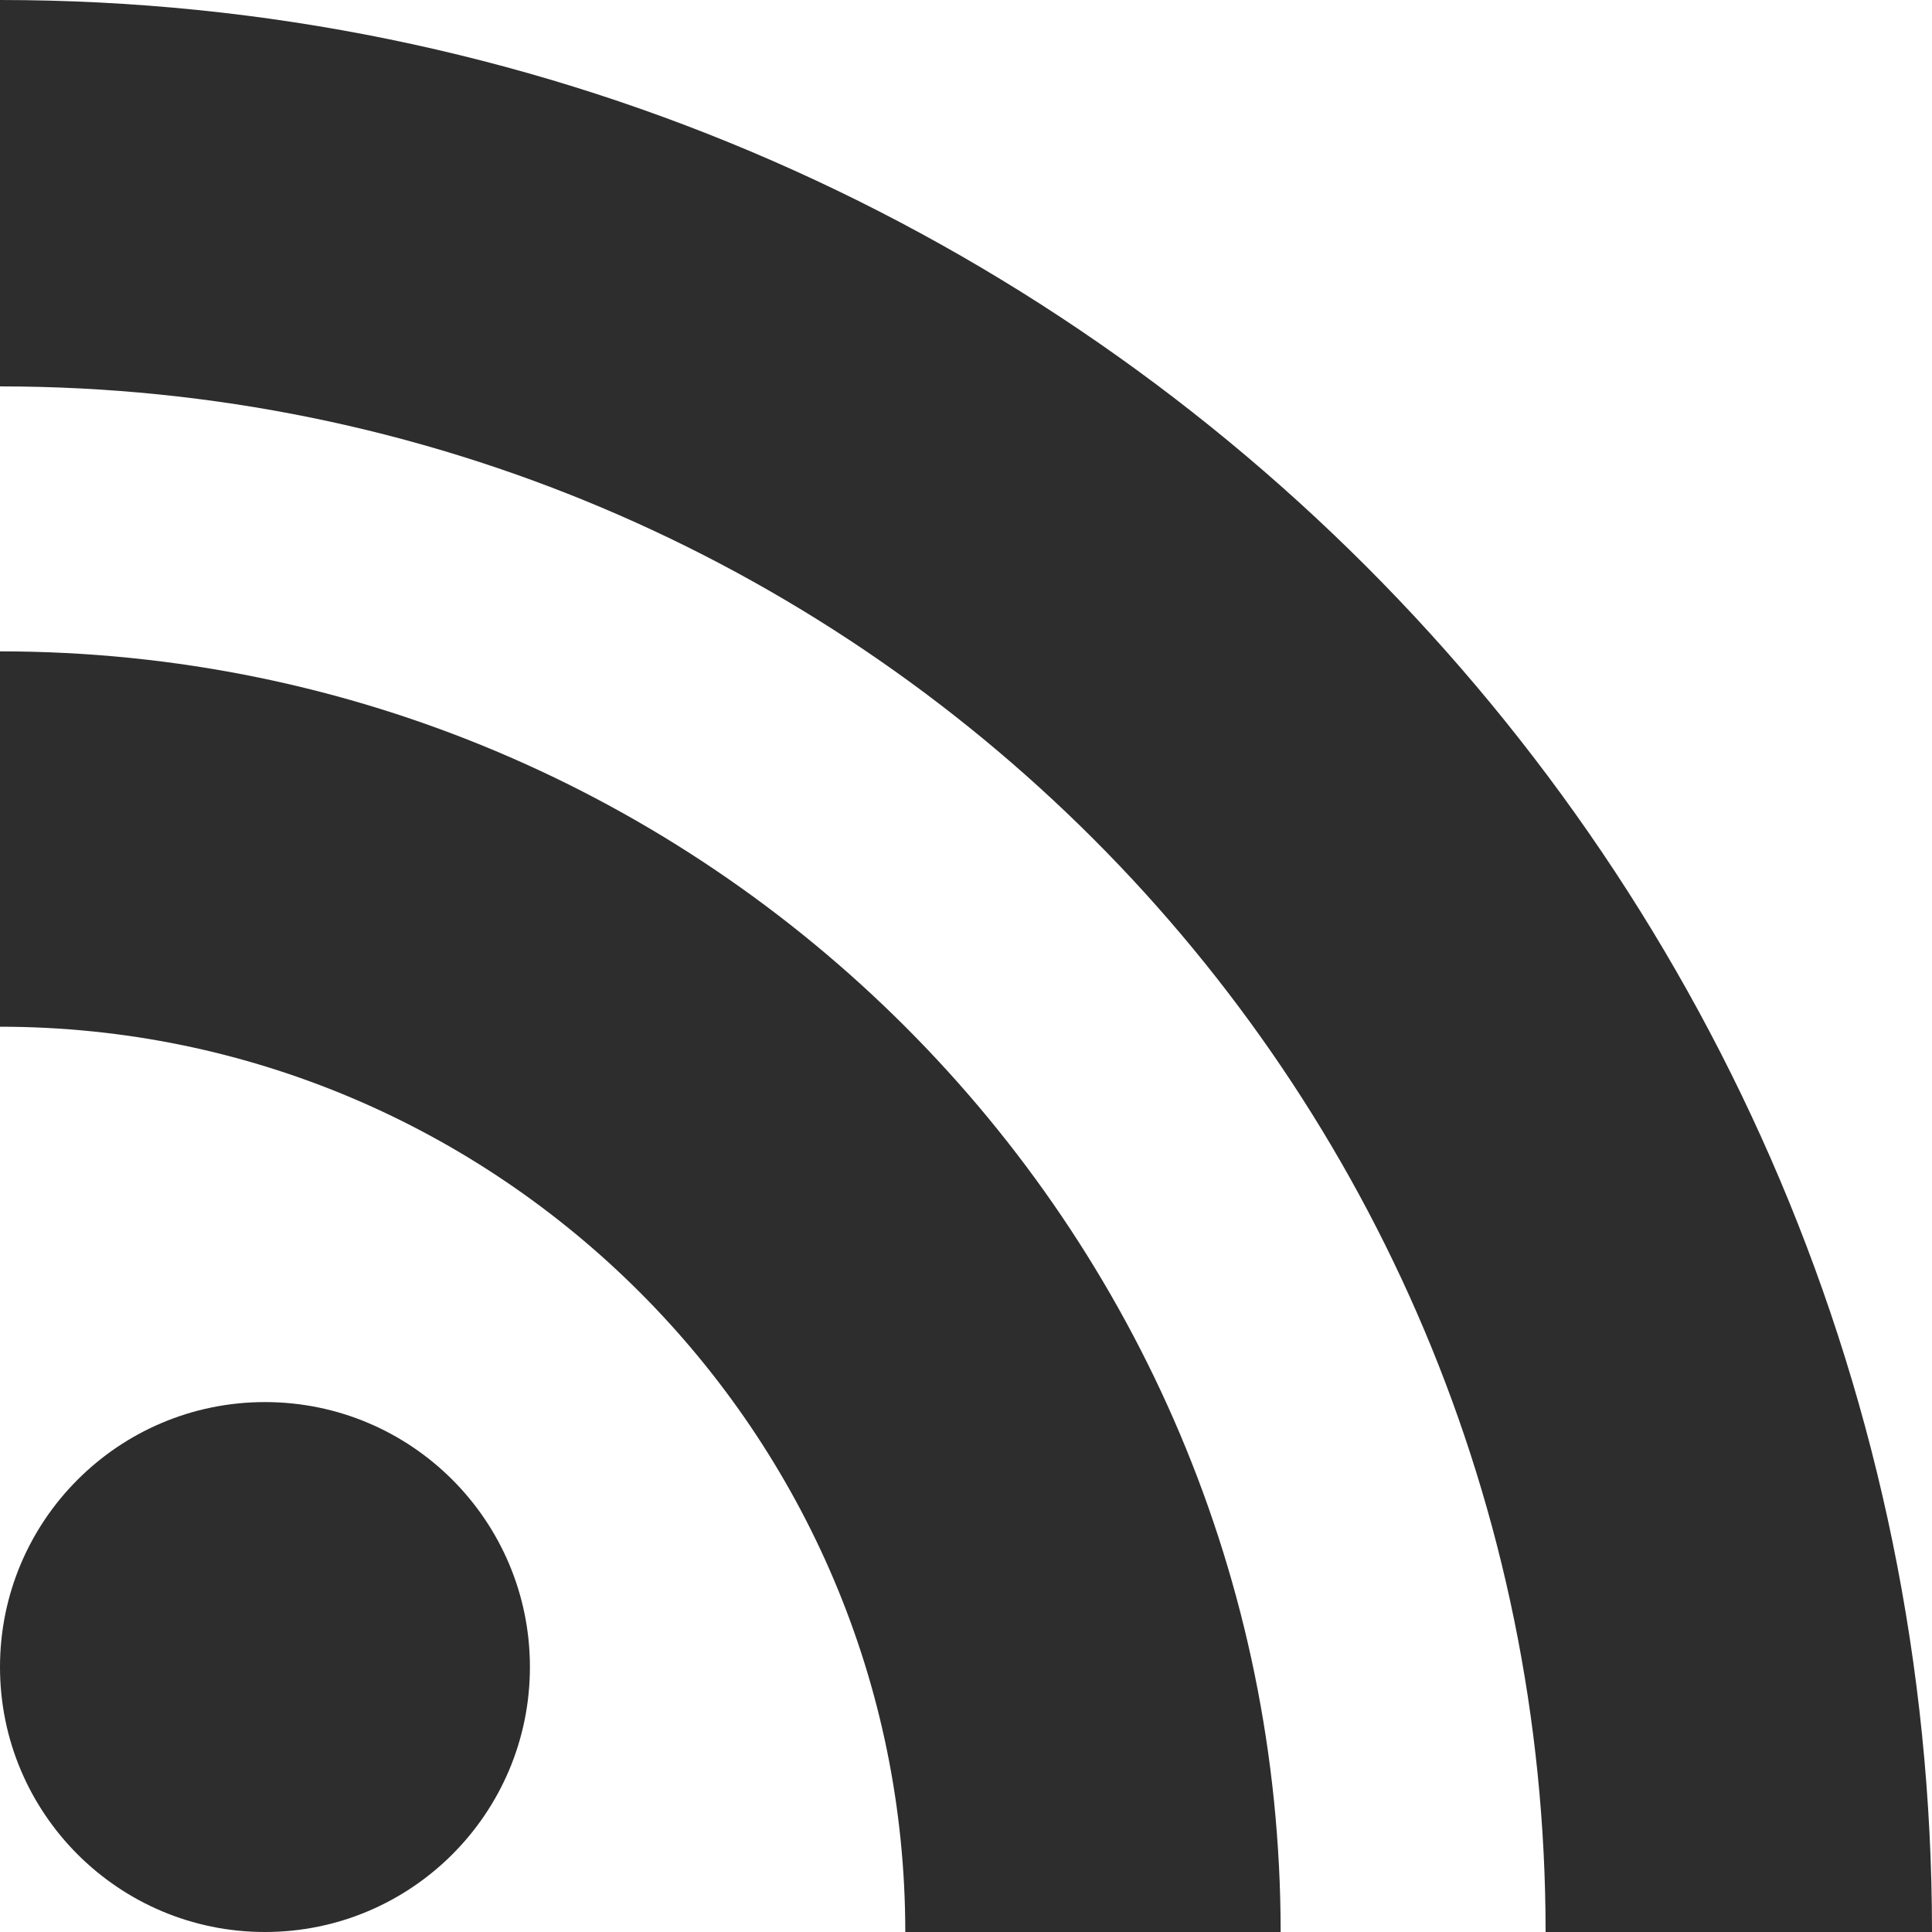
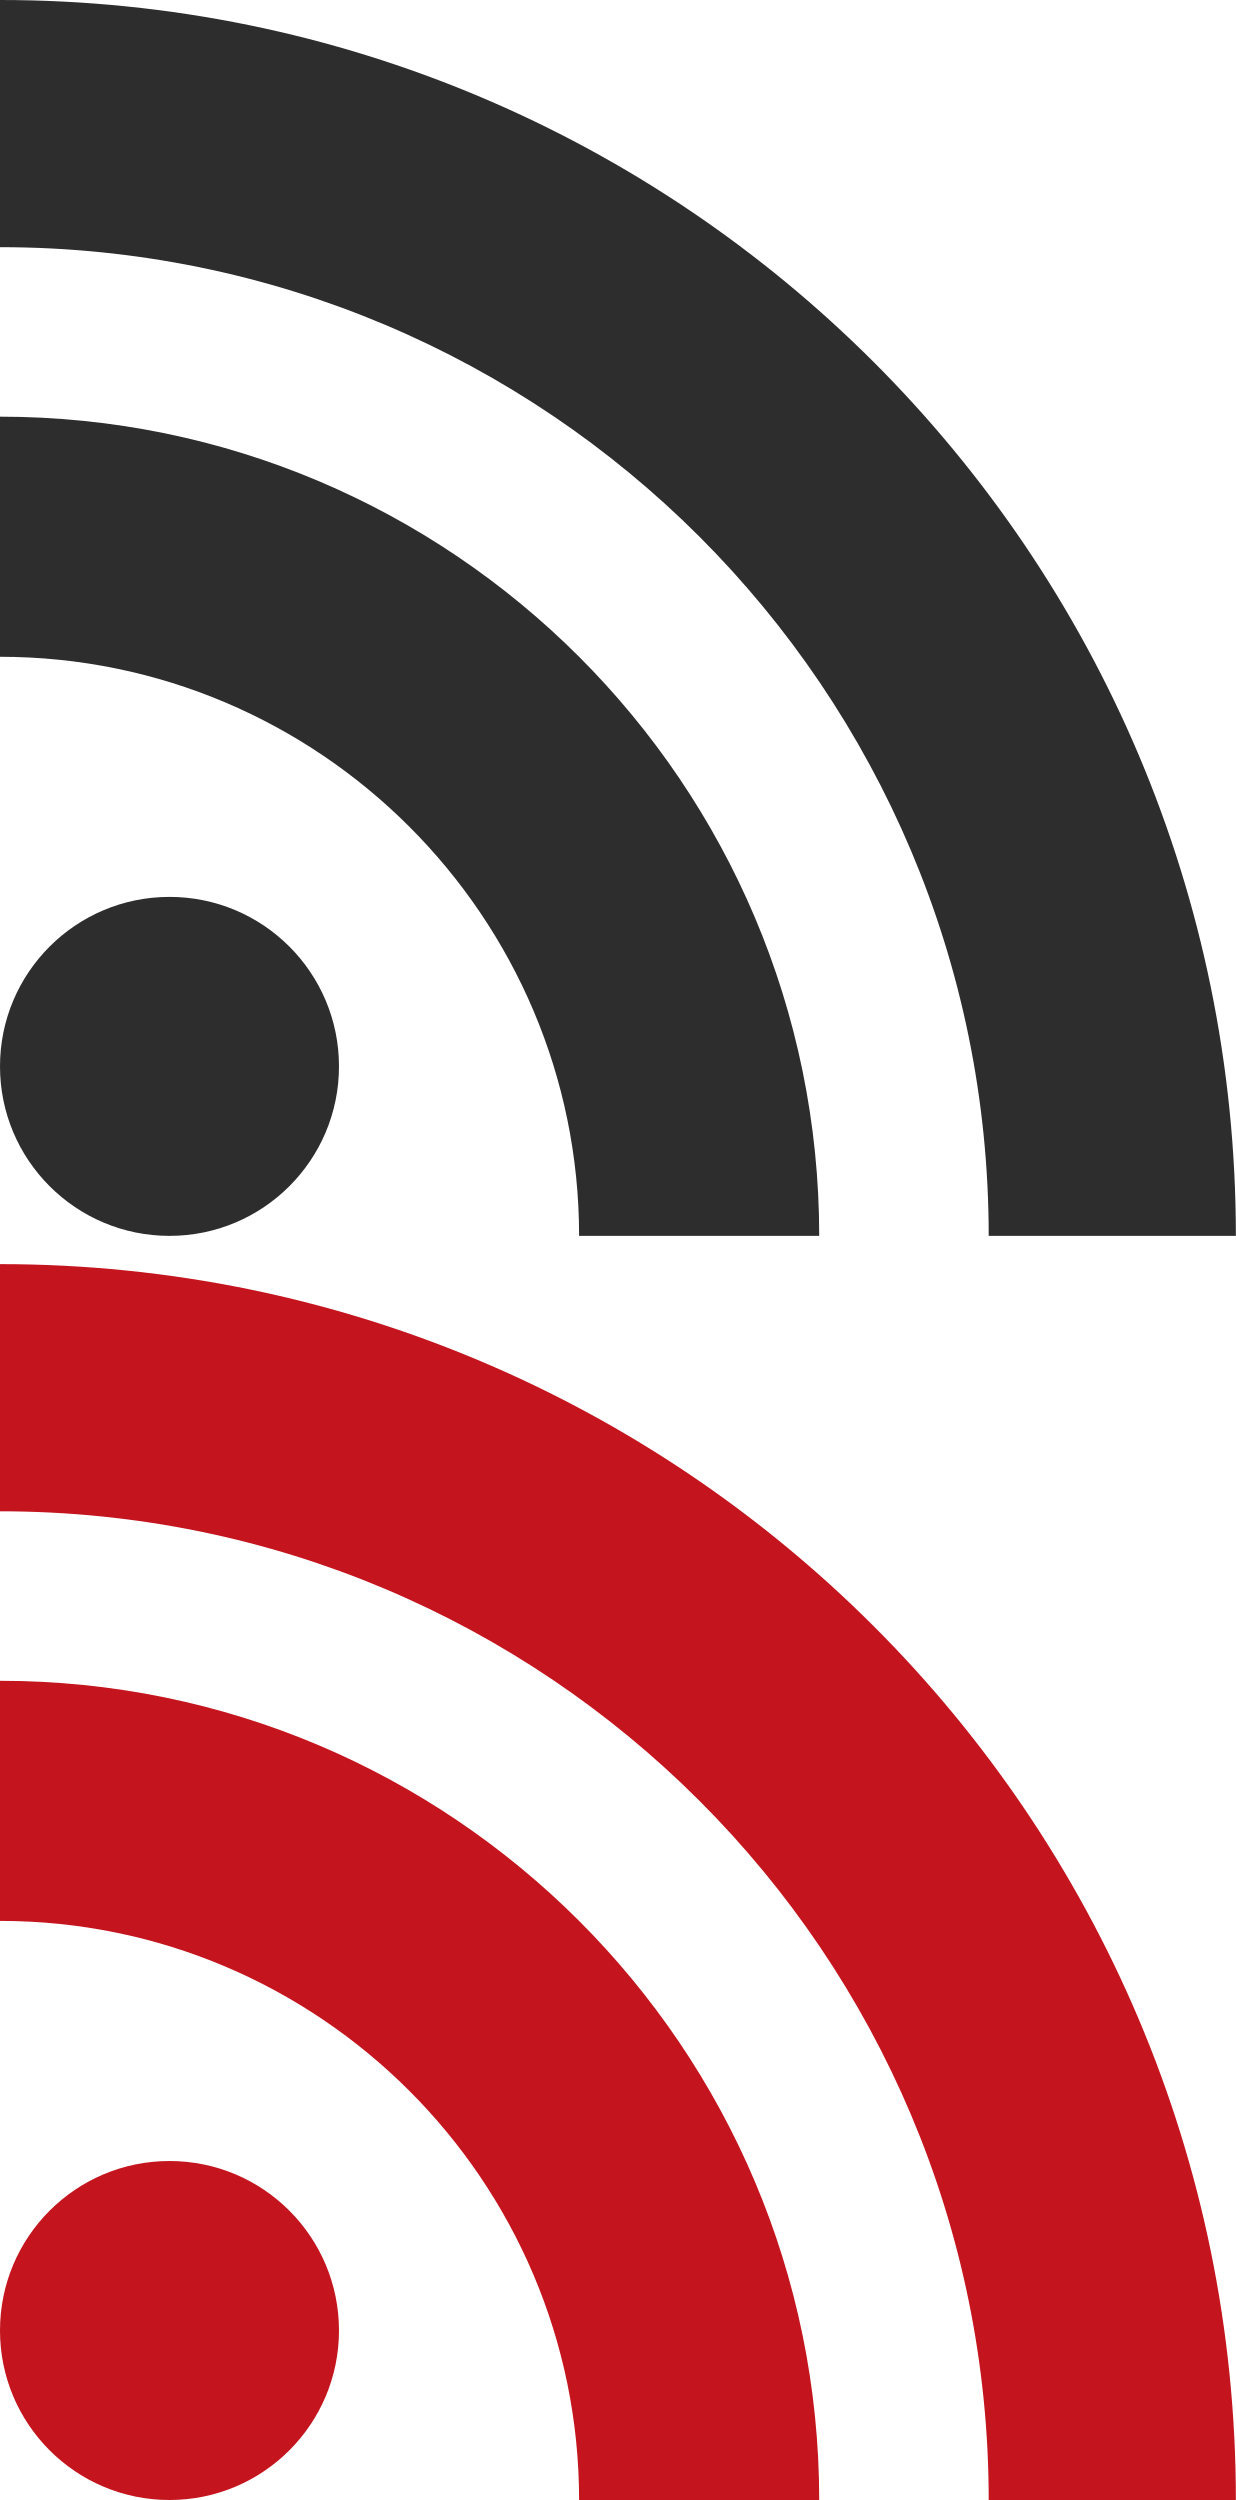
- <svg xmlns="http://www.w3.org/2000/svg" version="1.1" id="RSSicon" x="0px" y="0px" width="87.5px" height="87.5px" viewBox="22 19 87.5 87.5" enable-background="new 22 19 87.5 87.5" xml:space="preserve">
+ <svg xmlns="http://www.w3.org/2000/svg" version="1.1" id="RSSicon" x="0px" y="0px" width="87.5px" height="177px" viewBox="22 19 87.5 177" enable-background="new 22 19 87.5 177" xml:space="preserve">
  <circle fill="#2D2D2D" cx="34" cy="94.5" r="12" />
  <path fill="#2D2D2D" d="M80,106.5H63c0-22.6-18.4-41-41-41l0,0v-17C54,48.5,80,74.5,80,106.5z" />
  <path fill="#2D2D2D" d="M92,106.5c0-38.7-31.3-70-70-70V19c48.3,0,87.5,39.2,87.5,87.5H92z" />
+   <circle fill="#C4141D" cx="34" cy="184" r="12" />
+   <path fill="#C4141D" d="M80,196H63c0-22.6-18.4-41-41-41l0,0v-17C54,138,80,164,80,196z" />
+   <path fill="#C4141D" d="M92,196c0-38.7-31.3-70-70-70v-17.5c48.3,0,87.5,39.2,87.5,87.5H92z" />
</svg>
